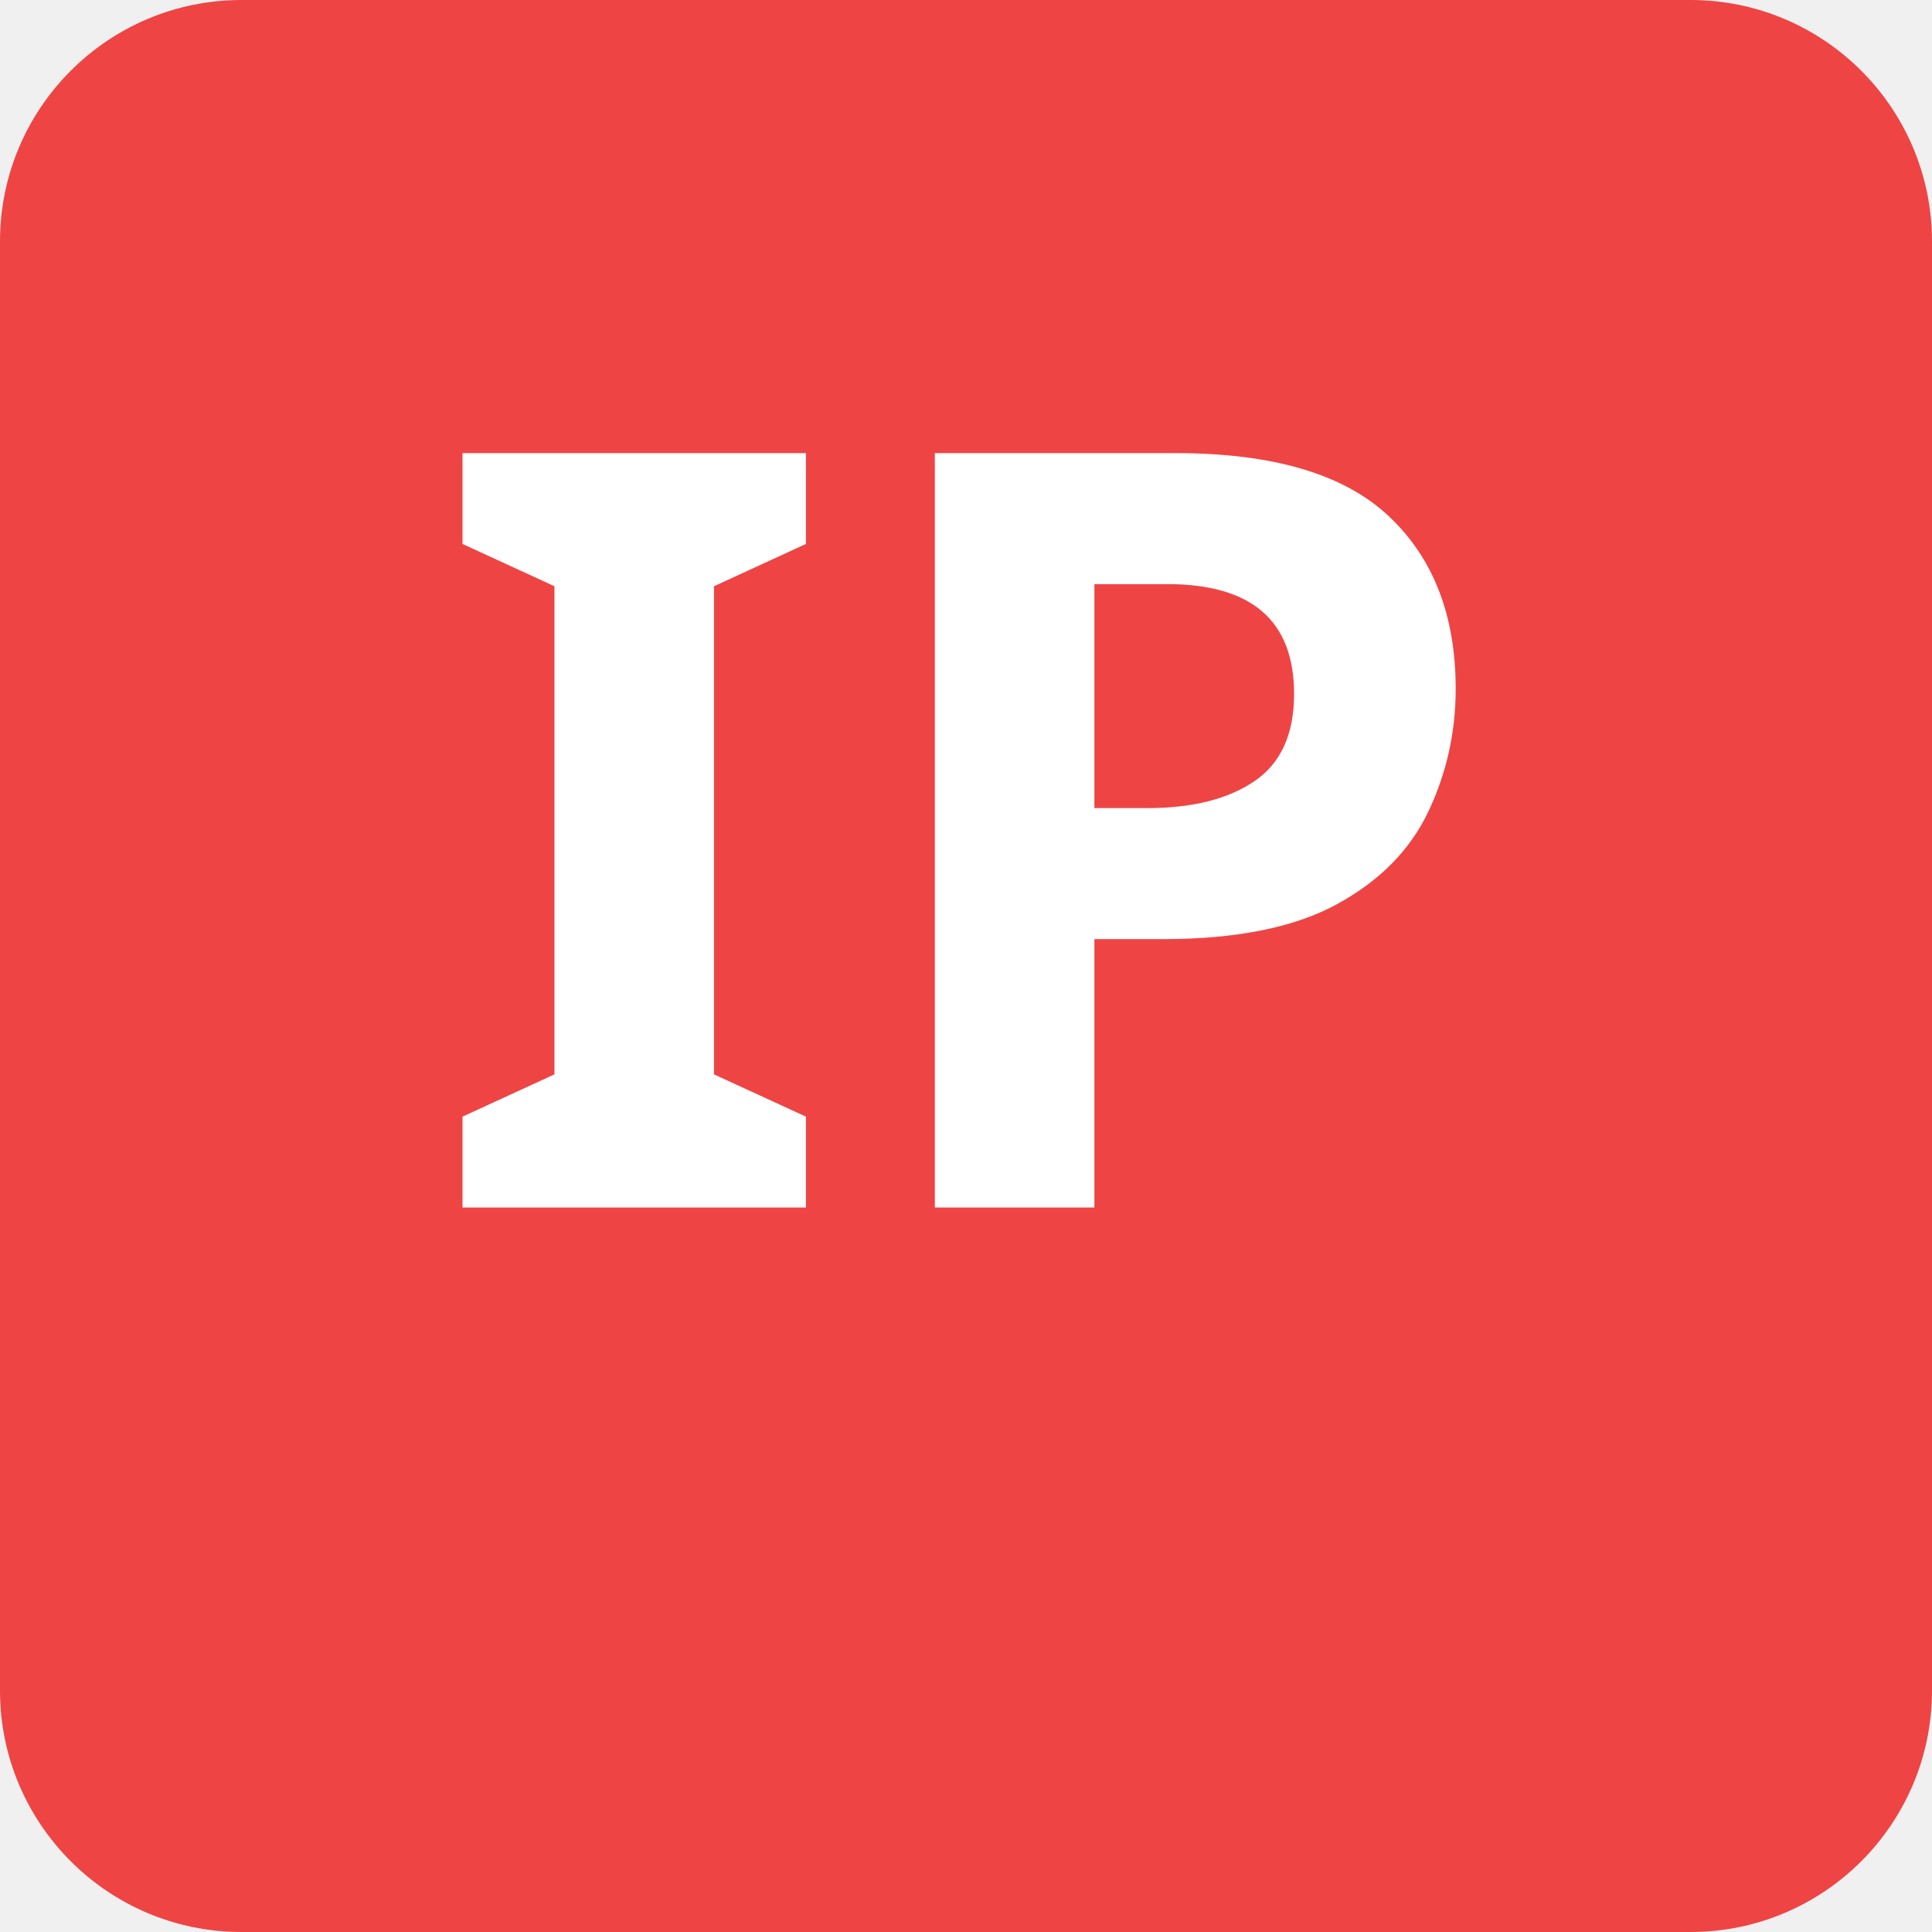
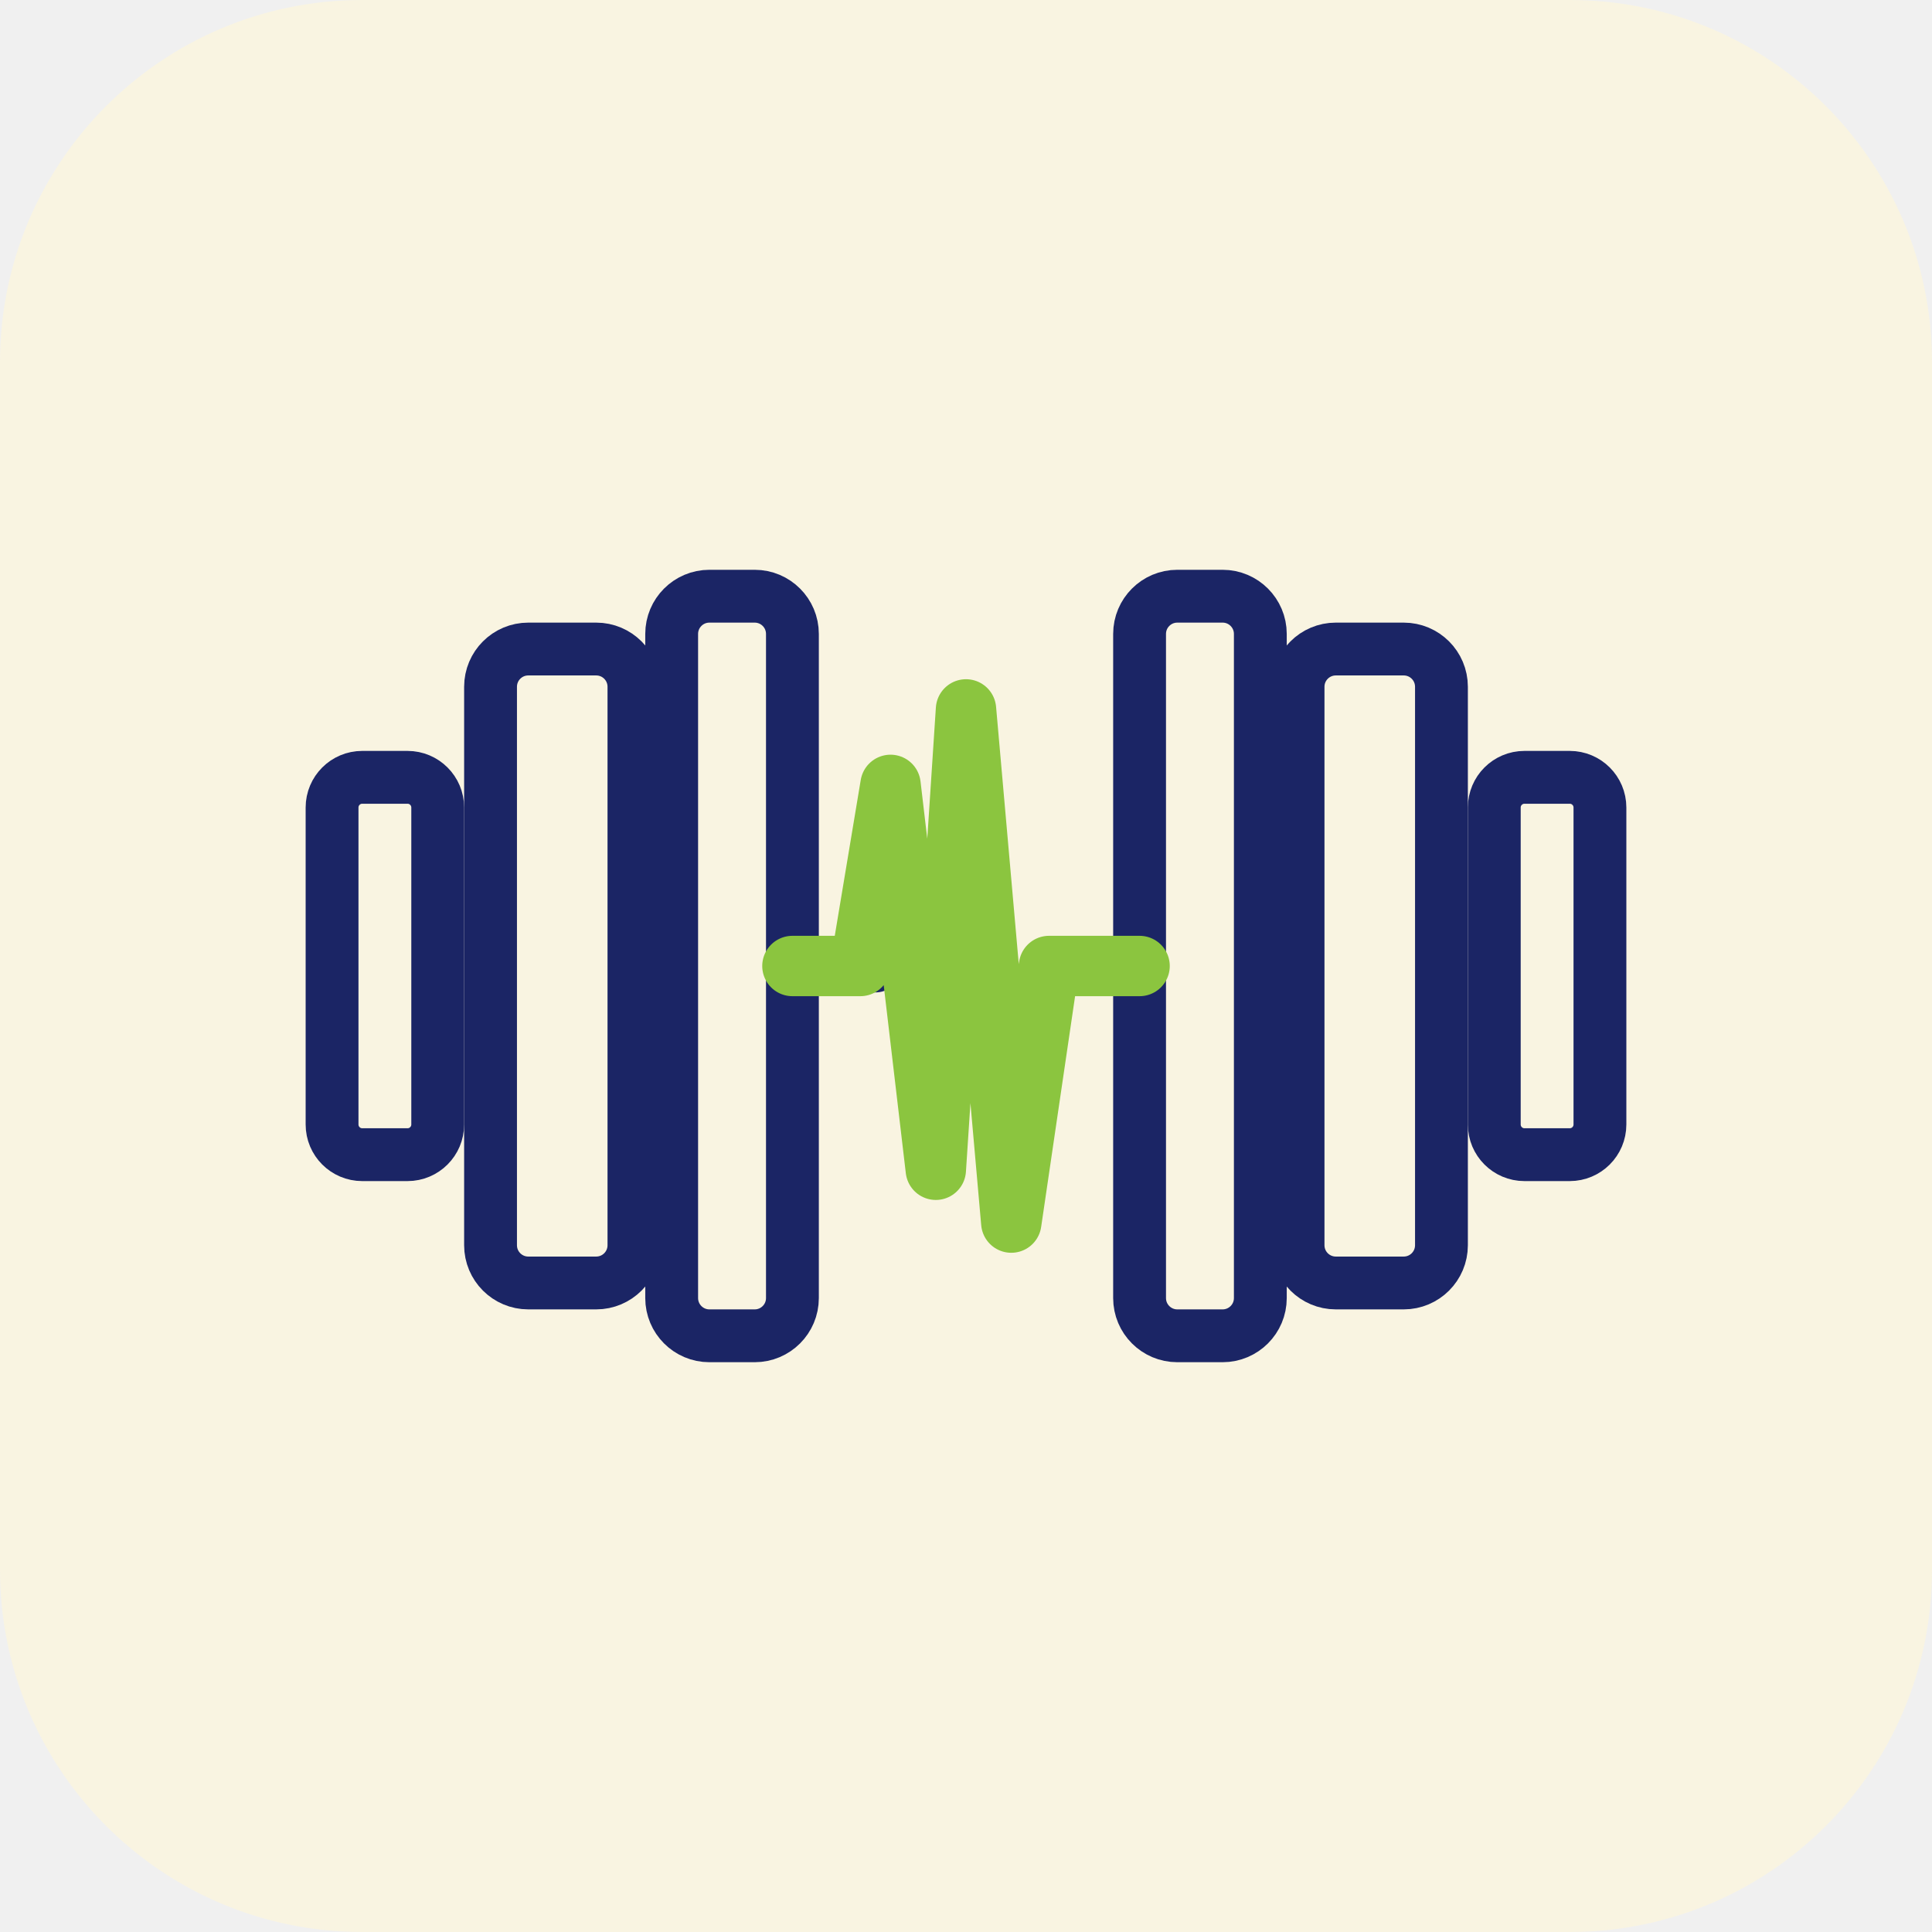
- <svg xmlns="http://www.w3.org/2000/svg" viewBox="0 0 512 512">
-   <rect width="512" height="512" rx="64" fill="#ef4444" />
-   <text x="256" y="320" text-anchor="middle" font-family="sans-serif" font-size="280" font-weight="bold" fill="white">IP</text>
+ <svg xmlns="http://www.w3.org/2000/svg" viewBox="0 0 512 512" fill="none">
+   <rect width="512" height="512" rx="96" fill="#F9F4E1" />
+   <g stroke="#1B2565" stroke-width="14" stroke-linecap="round" stroke-linejoin="round" fill="none">
+     <rect x="88" y="206" width="28" height="100" rx="8" />
+     <rect x="130" y="172" width="38" height="168" rx="10" />
+     <rect x="178" y="158" width="32" height="196" rx="10" />
+     <rect x="302" y="158" width="32" height="196" rx="10" />
+     <rect x="344" y="172" width="38" height="168" rx="10" />
+     <rect x="396" y="206" width="28" height="100" rx="8" />
+     <path d="M 210 256 L 232 256" />
+     <path d="M 280 256 L 302 256" />
+   </g>
+   <path d="M 210 256 L 228 256 L 236 208 L 248 310 L 256 188 L 268 324 L 278 256 L 302 256" stroke="#8BC53F" stroke-width="16" stroke-linecap="round" stroke-linejoin="round" fill="none" />
</svg>
